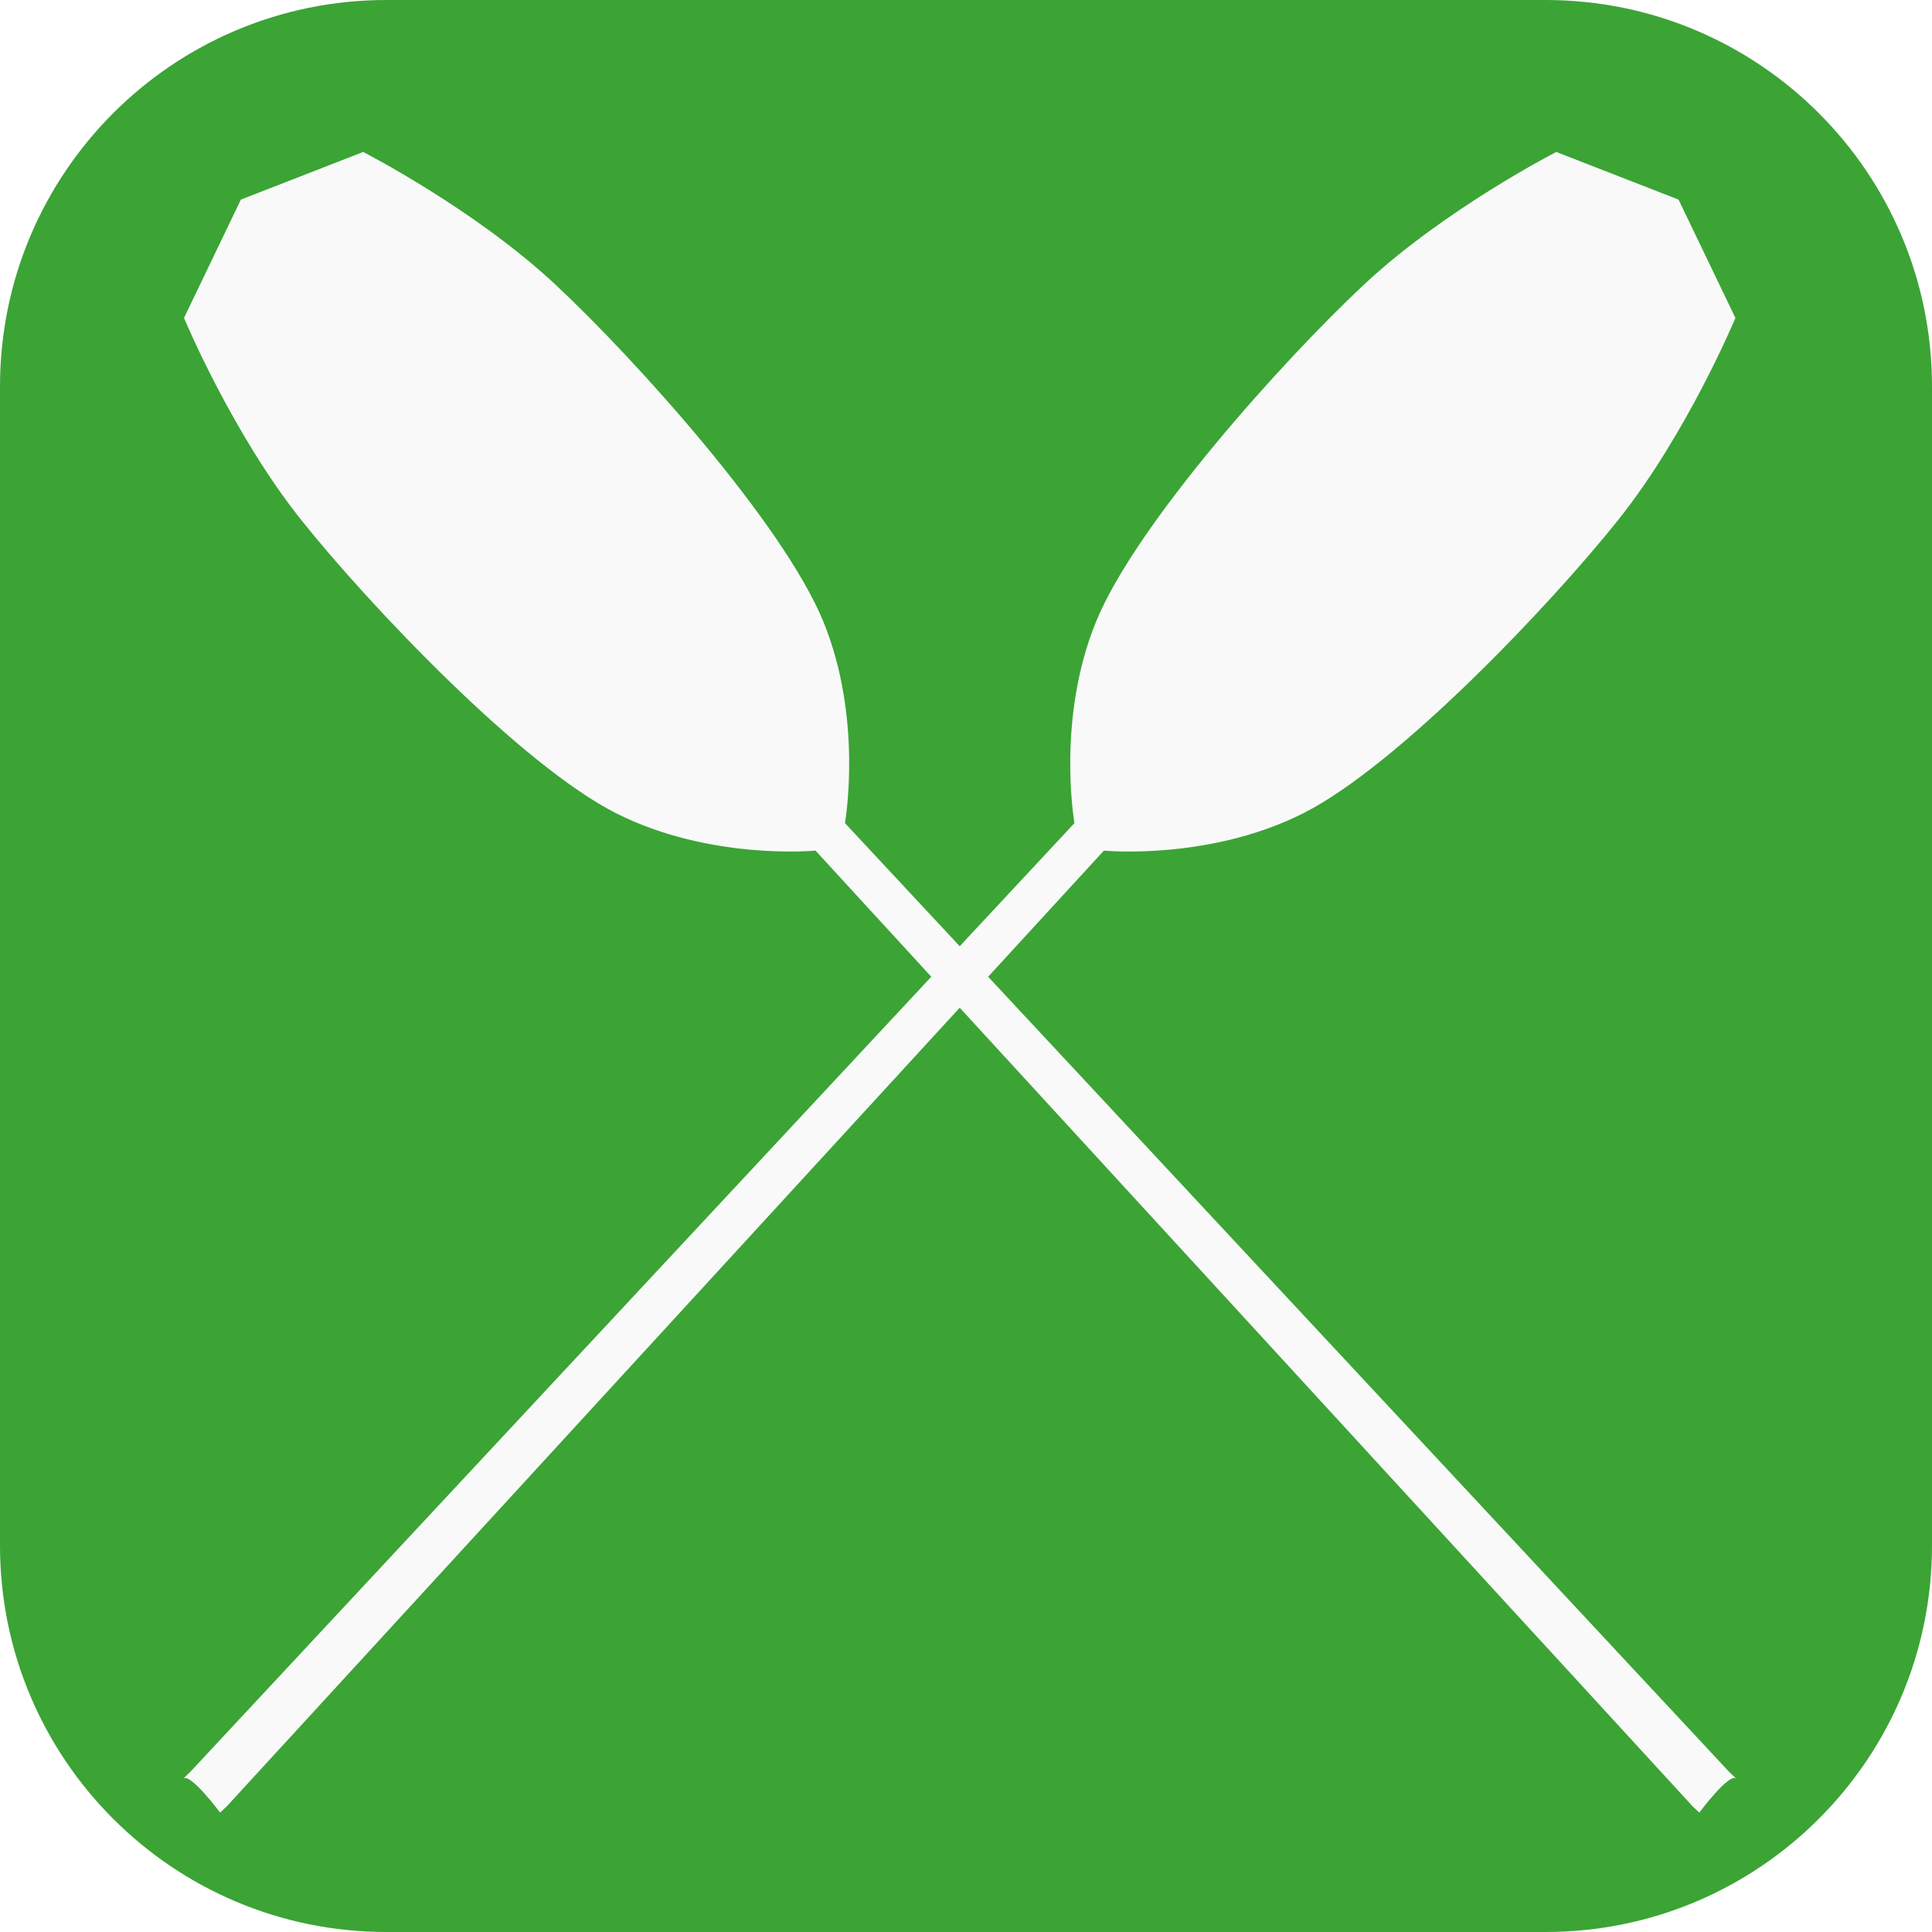
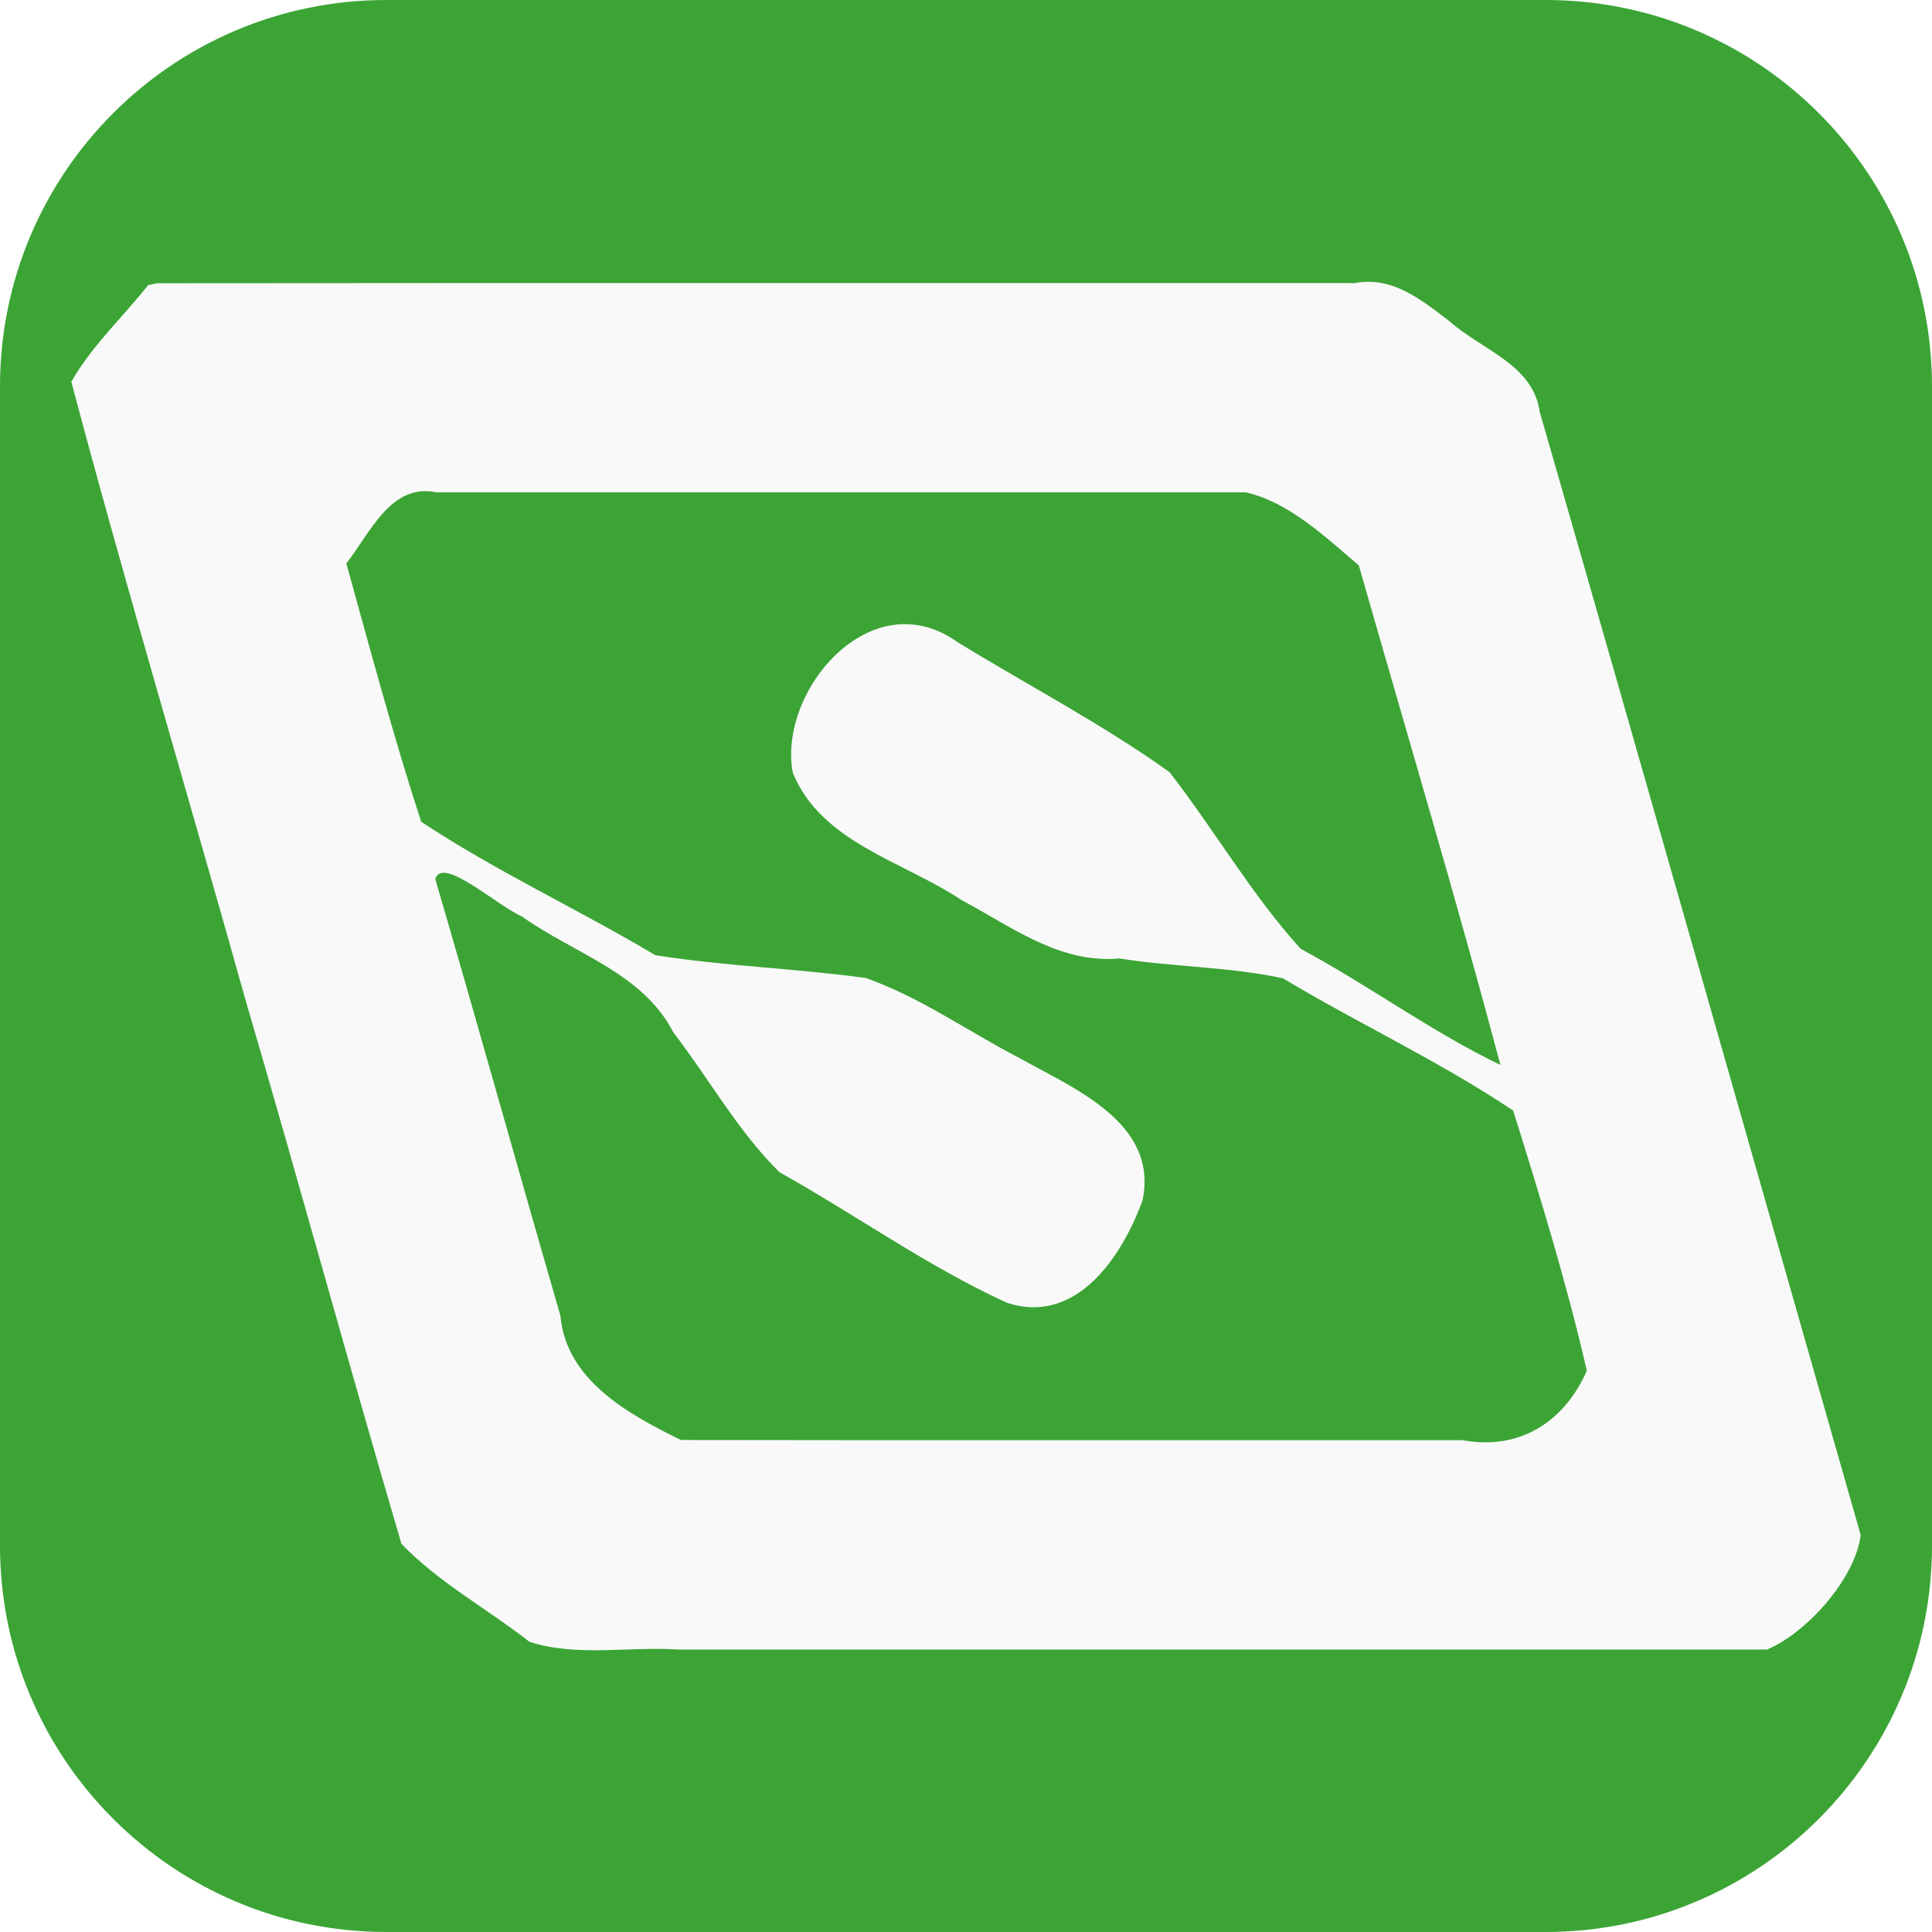
- <svg xmlns="http://www.w3.org/2000/svg" viewBox="0 0 100 100">
-   <g transform="translate(0 -197)">
-     <rect y="197" width="100" height="100" rx="20" ry="20" fill="#3ba435" fill-rule="evenodd" />
-     <path d="M87.615 290.5l-45.404-49.473s-5.44.53-10.318-1.932c-4.877-2.462-12.735-10.711-16.306-15.188-3.572-4.478-6.063-10.449-6.063-10.449l2.944-6.127 6.33-2.465s5.76 2.95 9.945 6.859c4.185 3.91 11.796 12.387 13.87 17.441 2.075 5.055 1.122 10.438 1.122 10.438l45.78 49.124.354.336c-.353-.336-1.914 1.756-1.914 1.756z" fill="#f9f9f9" />
-     <path d="M11.734 290.5l45.404-49.473s5.44.53 10.318-1.932c4.877-2.462 12.735-10.711 16.306-15.188 3.572-4.478 6.063-10.449 6.063-10.449l-2.944-6.127-6.33-2.465s-5.76 2.95-9.945 6.859c-4.185 3.91-11.796 12.387-13.87 17.441-2.075 5.055-1.122 10.438-1.122 10.438l-45.78 49.124-.354.336c.353-.336 1.914 1.756 1.914 1.756z" fill="#f9f9f9" />
-   </g>
+ <svg xmlns="http://www.w3.org/2000/svg" version="1.1" viewBox="0 0 100 100">
+   <rect width="100" height="100" rx="20" ry="20" fill="#3ba435" fill-rule="evenodd" />
+   <path d="m7.67 14.755c-1.32 1.673-2.925 3.148-3.979 5.006 2.844 10.707 6.041 21.364 9.032 32.049 2.742 9.347 5.303 18.747 8.053 28.091 1.881 1.982 4.446 3.37 6.628 5.077 2.42 0.794 5.147 0.232 7.707 0.401h56.351c2.059-0.859 4.577-3.688 4.847-5.928-5.54-19.382-11.036-38.779-16.617-58.148-0.331-2.436-3.03-3.206-4.67-4.679-1.456-1.104-2.945-2.341-4.89-1.972-20.668 0.006-41.338-0.012-62.005 0.009zm69.994 40.37c-3.595-1.737-6.821-4.125-10.342-6.015-2.533-2.791-4.462-6.152-6.789-9.145-3.458-2.476-7.321-4.49-10.969-6.726-4.462-3.197-9.318 2.507-8.53 6.759 1.489 3.63 5.708 4.57 8.726 6.584 2.585 1.379 5.091 3.308 8.178 3.028 2.793 0.445 5.709 0.428 8.468 1.028 3.931 2.358 8.117 4.298 11.916 6.846 1.386 4.439 2.774 8.941 3.812 13.465-1.203 2.721-3.551 4.127-6.425 3.595-13.489-0.007-26.978 0.014-40.467-0.01-2.712-1.333-5.941-3.089-6.239-6.447-2.177-7.523-4.277-15.071-6.473-22.588 0.369-1.215 3.141 1.341 4.509 1.953 2.681 1.913 6.211 2.883 7.814 5.984 1.846 2.396 3.343 5.124 5.492 7.236 3.945 2.208 7.663 4.878 11.767 6.756 3.575 1.185 5.957-2.35 7.027-5.306 0.836-4.011-3.583-5.796-6.408-7.377-2.641-1.37-5.143-3.155-7.931-4.127-3.619-0.493-7.312-0.614-10.881-1.178-4.001-2.384-8.238-4.336-12.119-6.907-1.433-4.395-2.634-8.907-3.875-13.371 1.212-1.528 2.293-4.179 4.662-3.679h41.892c2.227 0.502 4.132 2.317 5.854 3.783 2.46 8.612 5.031 17.211 7.33 25.857z" fill="#f9f9f9" />
</svg>
